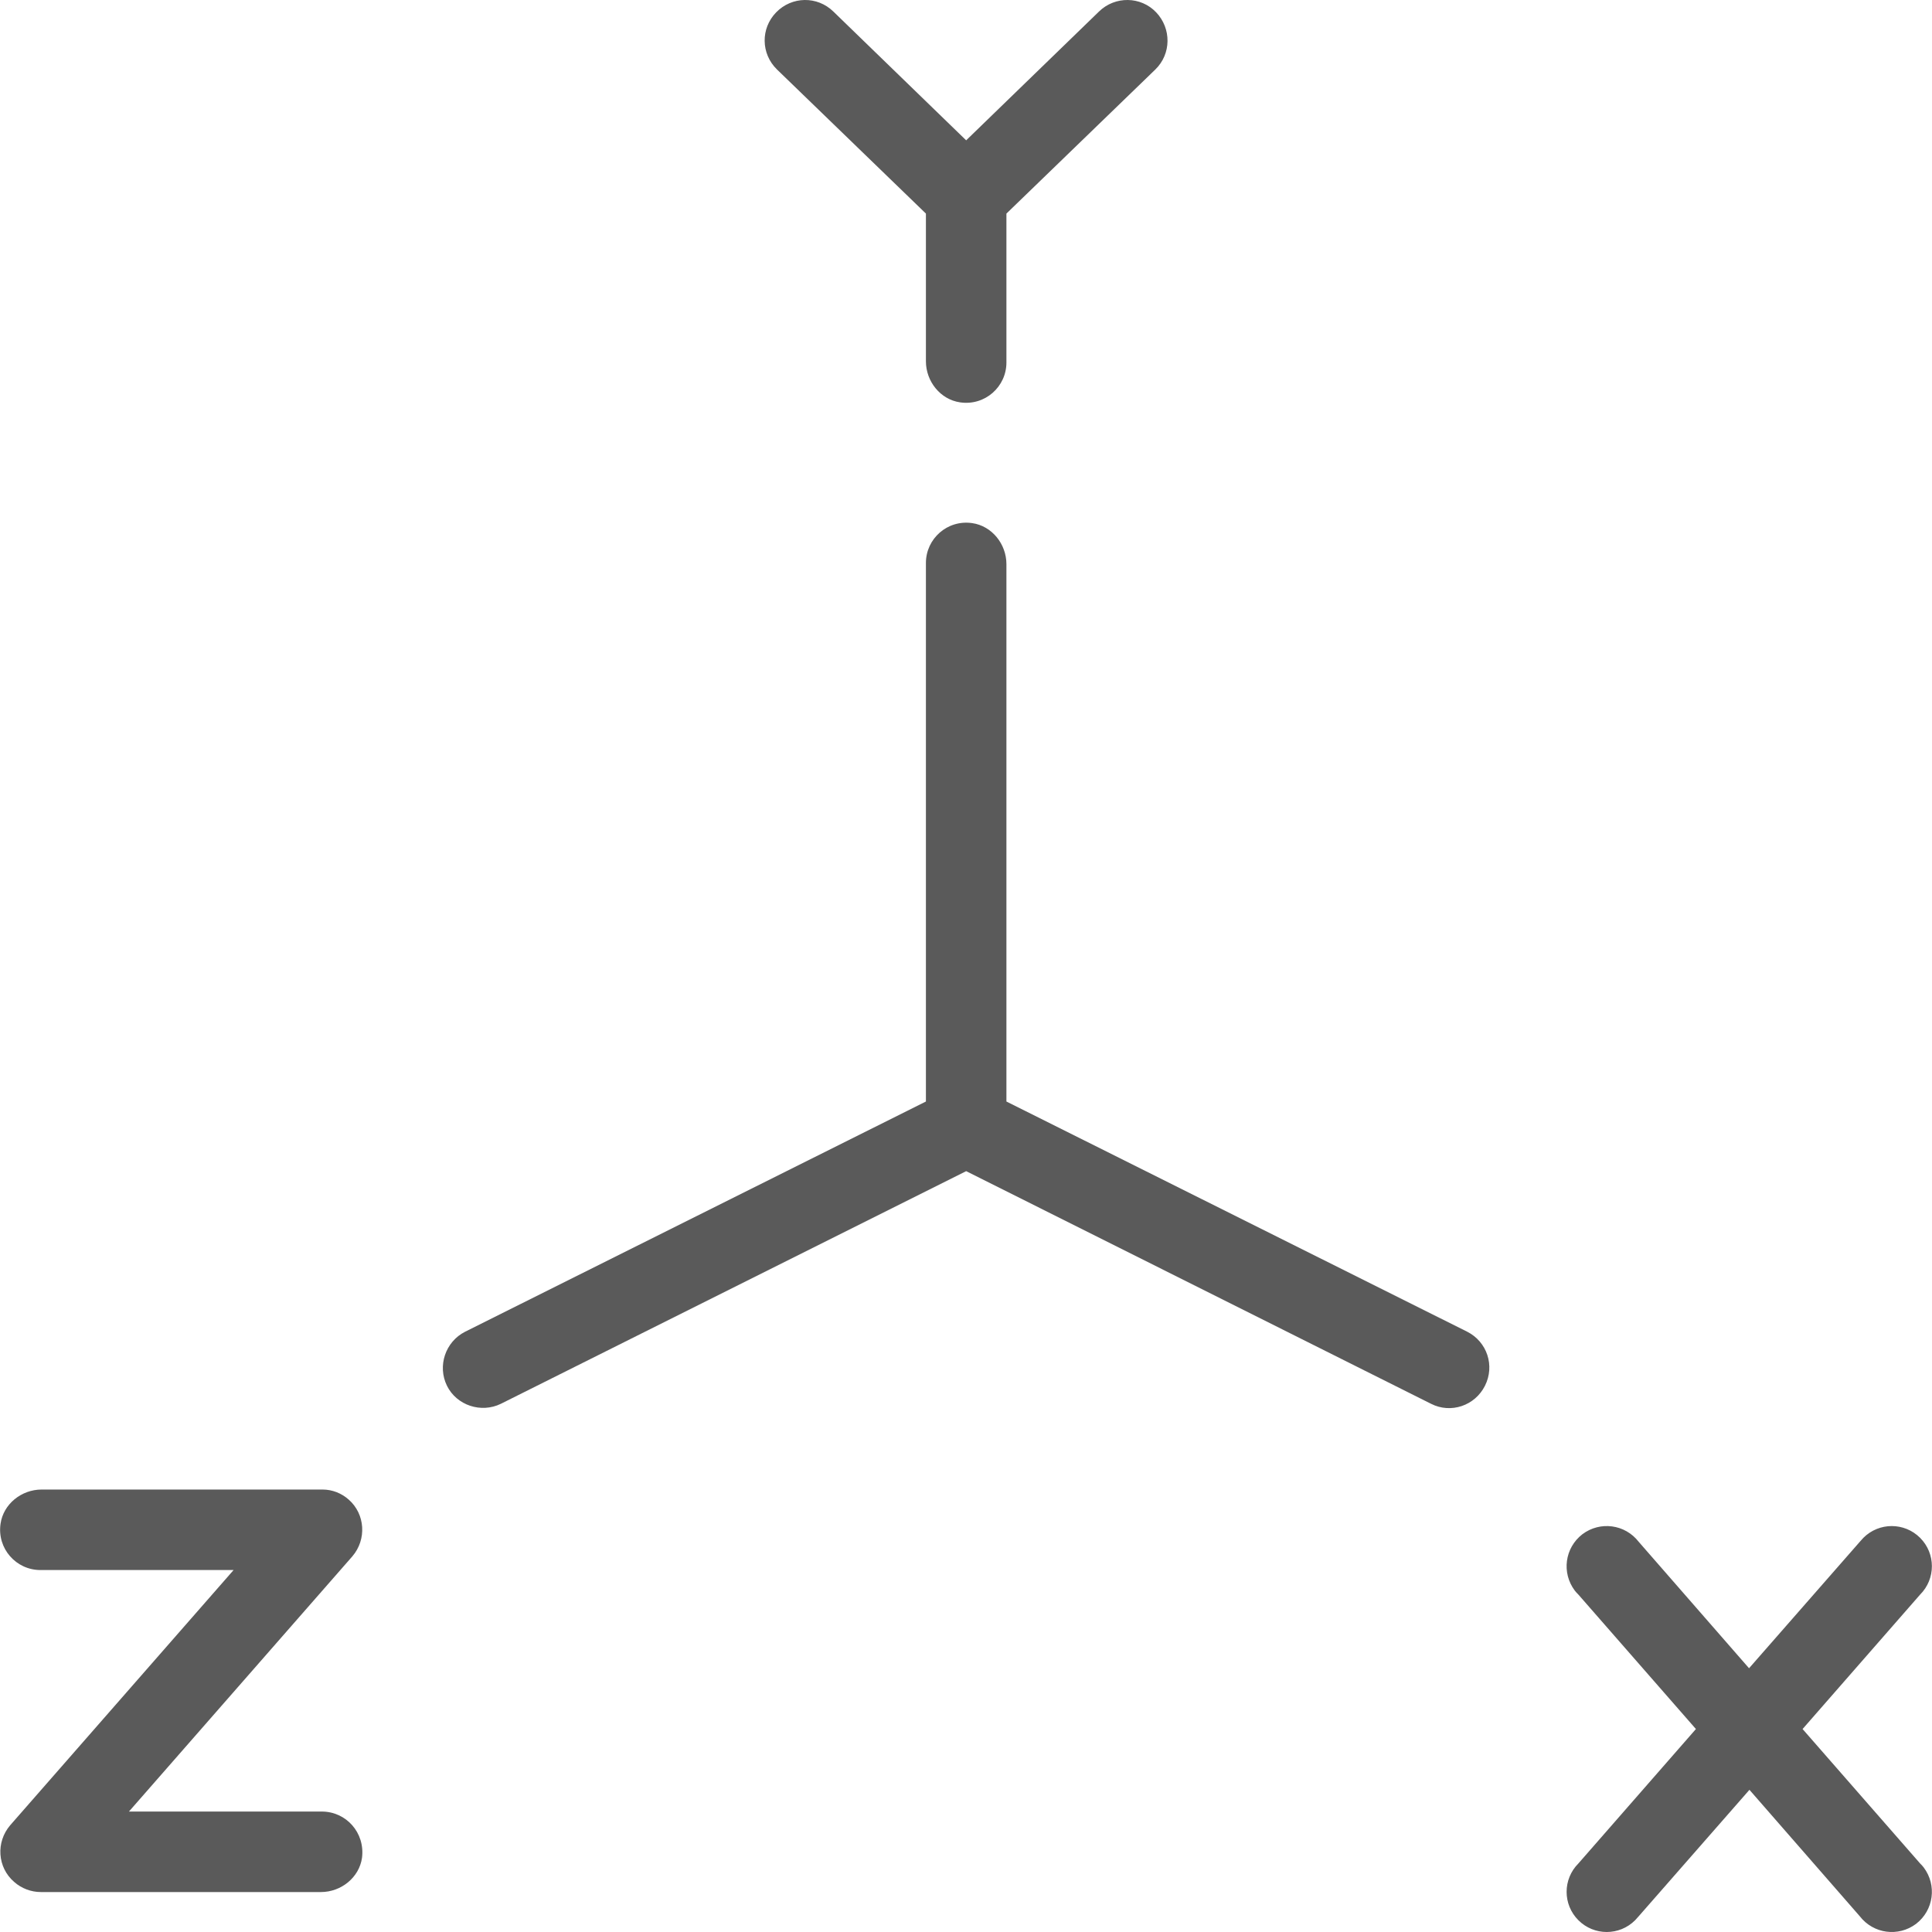
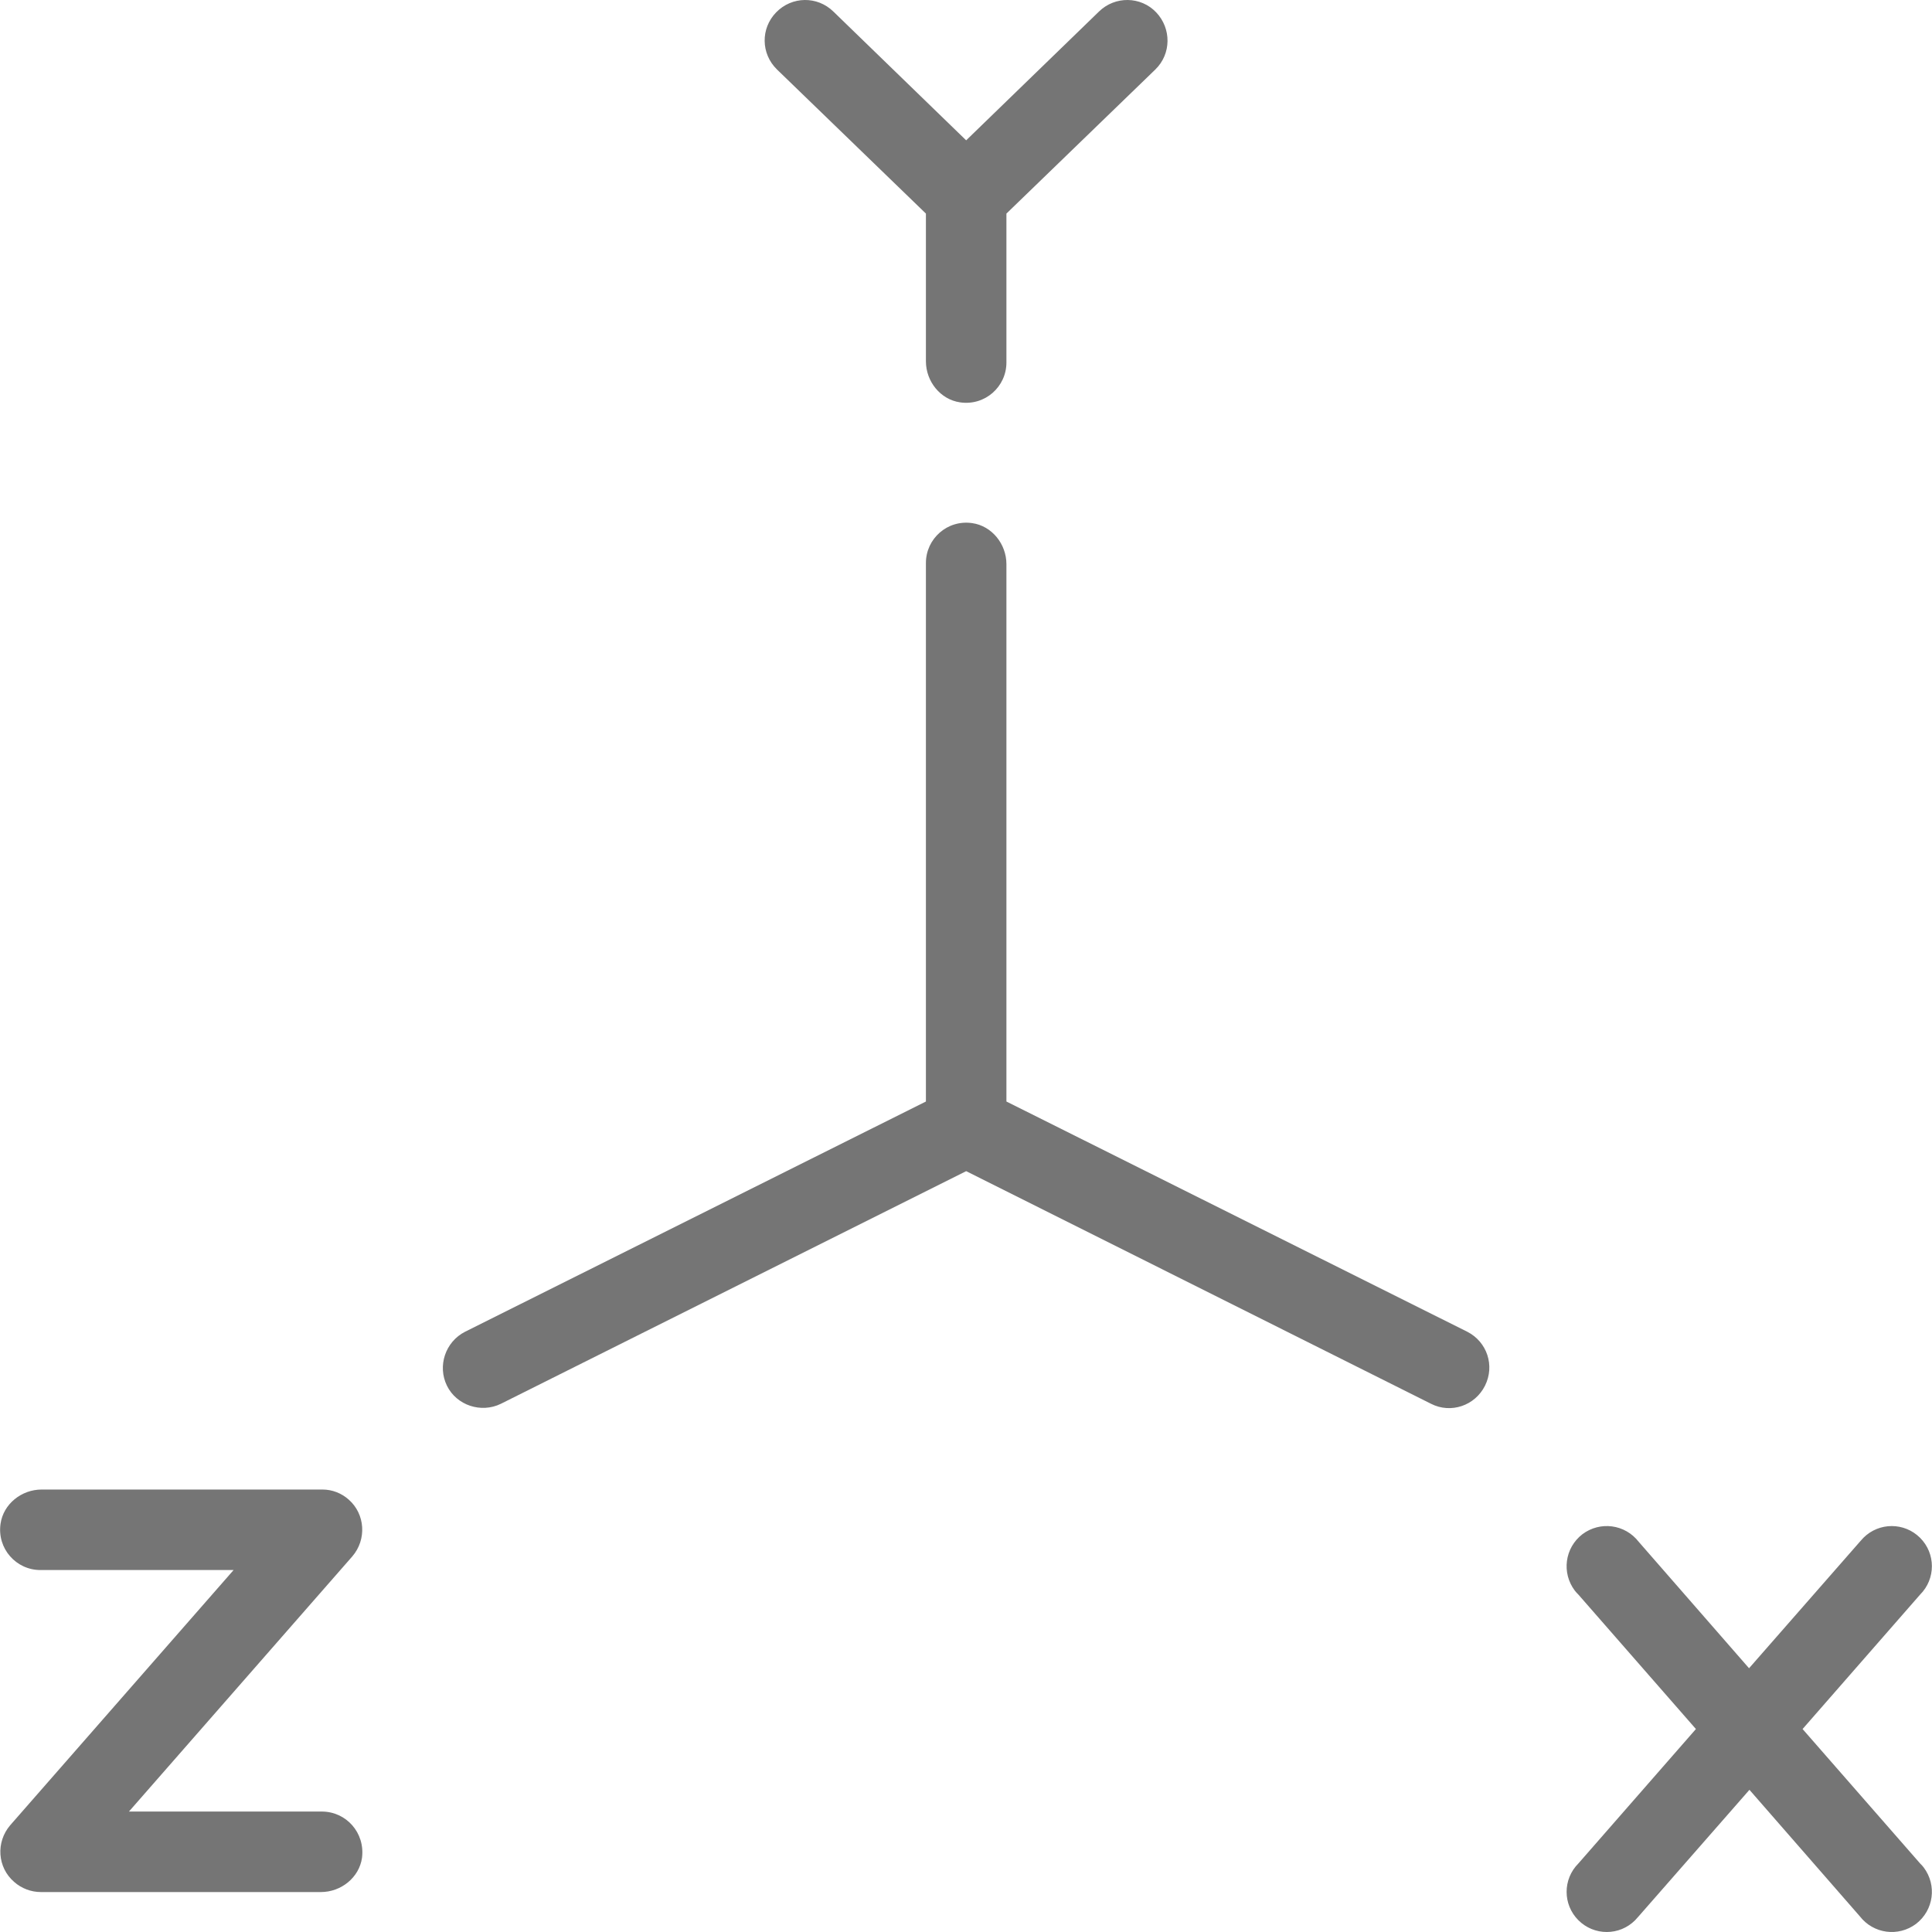
<svg xmlns="http://www.w3.org/2000/svg" version="1.1" id="Layer_1" x="0px" y="0px" viewBox="0 0 511.989 511.989" style="enable-background:new 0 0 511.989 511.989;" xml:space="preserve">
  <defs id="defs49" />
-   <g id="g14" style="fill:#5A5A5A;fill-opacity:1">
-     <g id="g12" style="fill:#5A5A5A;fill-opacity:1">
-       <g id="g10" style="fill:#5A5A5A;fill-opacity:1">
-         <path d="M388.839,352.921l-122.133-61.013v-142.4c0-5.333-3.84-10.133-9.067-10.88c-6.613-0.96-12.267,4.16-12.267,10.56v142.72     l-122.133,61.013c-5.227,2.667-7.36,9.067-4.8,14.293c2.56,5.227,9.067,7.36,14.293,4.8l123.307-61.653l123.2,61.653     c5.227,2.667,11.627,0.533,14.293-4.8S394.065,355.588,388.839,352.921z" id="path2" style="fill:#5A5A5A;fill-opacity:1" />
-         <path d="M245.372,56.601v39.147c0,5.333,3.84,10.133,9.067,10.88c6.613,0.96,12.267-4.16,12.267-10.56V56.601l39.467-38.187     c4.267-4.16,4.267-10.88,0.213-15.147c-4.053-4.267-10.88-4.373-15.147-0.213l-35.2,34.133l-35.2-34.133     c-4.267-4.16-10.987-4.053-15.147,0.213c-4.16,4.267-4.053,10.987,0.213,15.147L245.372,56.601z" id="path4" style="fill:#5A5A5A;fill-opacity:1" />
-         <path d="M85.265,480.068H34.172l59.2-67.627c3.84-4.48,3.413-11.2-0.96-15.04c-1.92-1.707-4.373-2.667-6.933-2.667H11.025     c-5.333,0-10.133,3.84-10.88,9.067c-0.96,6.613,4.16,12.267,10.56,12.267h51.2l-59.2,67.627c-3.84,4.48-3.413,11.2,1.067,15.04     c1.92,1.707,4.48,2.667,7.04,2.667h74.24c5.333,0,10.133-3.84,10.88-9.067C96.785,485.721,91.772,480.068,85.265,480.068z" id="path6" style="fill:#5A5A5A;fill-opacity:1" />
-         <path d="M508.839,493.828l-31.147-35.627l31.147-35.627c4.16-4.16,4.16-10.88,0-15.04c-4.16-4.16-10.88-4.16-15.04,0     c-0.32,0.32-0.64,0.747-0.96,1.067l-29.333,33.493l-29.227-33.493c-3.627-4.693-10.24-5.547-14.933-2.027     c-4.693,3.627-5.547,10.24-2.027,14.933c0.32,0.427,0.64,0.747,0.96,1.067l31.147,35.627l-31.147,35.627     c-4.16,4.16-4.16,10.88,0,15.04c4.16,4.16,10.88,4.16,15.04,0c0.32-0.32,0.64-0.747,0.96-1.067l29.333-33.493l29.227,33.493     c3.627,4.693,10.24,5.547,14.933,2.027c4.693-3.627,5.547-10.24,2.027-14.933C509.479,494.468,509.159,494.148,508.839,493.828z" id="path8" style="fill:#5A5A5A;fill-opacity:1" />
+   <g id="g14" style="fill:#757575;fill-opacity:1">
+     <g id="g12" style="fill:#757575;fill-opacity:1">
+       <g id="g10" style="fill:#757575;fill-opacity:1">
+         <path d="M388.839,352.921l-122.133-61.013v-142.4c0-5.333-3.84-10.133-9.067-10.88c-6.613-0.96-12.267,4.16-12.267,10.56v142.72     l-122.133,61.013c-5.227,2.667-7.36,9.067-4.8,14.293c2.56,5.227,9.067,7.36,14.293,4.8l123.307-61.653l123.2,61.653     c5.227,2.667,11.627,0.533,14.293-4.8S394.065,355.588,388.839,352.921z" id="path2" style="fill:#757575;fill-opacity:1" />
+         <path d="M245.372,56.601v39.147c0,5.333,3.84,10.133,9.067,10.88c6.613,0.96,12.267-4.16,12.267-10.56V56.601l39.467-38.187     c4.267-4.16,4.267-10.88,0.213-15.147c-4.053-4.267-10.88-4.373-15.147-0.213l-35.2,34.133l-35.2-34.133     c-4.267-4.16-10.987-4.053-15.147,0.213c-4.16,4.267-4.053,10.987,0.213,15.147L245.372,56.601z" id="path4" style="fill:#757575;fill-opacity:1" />
+         <path d="M85.265,480.068H34.172l59.2-67.627c3.84-4.48,3.413-11.2-0.96-15.04c-1.92-1.707-4.373-2.667-6.933-2.667H11.025     c-5.333,0-10.133,3.84-10.88,9.067c-0.96,6.613,4.16,12.267,10.56,12.267h51.2l-59.2,67.627c-3.84,4.48-3.413,11.2,1.067,15.04     c1.92,1.707,4.48,2.667,7.04,2.667h74.24c5.333,0,10.133-3.84,10.88-9.067C96.785,485.721,91.772,480.068,85.265,480.068z" id="path6" style="fill:#757575;fill-opacity:1" />
+         <path d="M508.839,493.828l-31.147-35.627l31.147-35.627c4.16-4.16,4.16-10.88,0-15.04c-4.16-4.16-10.88-4.16-15.04,0     c-0.32,0.32-0.64,0.747-0.96,1.067l-29.333,33.493l-29.227-33.493c-3.627-4.693-10.24-5.547-14.933-2.027     c-4.693,3.627-5.547,10.24-2.027,14.933c0.32,0.427,0.64,0.747,0.96,1.067l31.147,35.627l-31.147,35.627     c-4.16,4.16-4.16,10.88,0,15.04c4.16,4.16,10.88,4.16,15.04,0c0.32-0.32,0.64-0.747,0.96-1.067l29.333-33.493l29.227,33.493     c3.627,4.693,10.24,5.547,14.933,2.027c4.693-3.627,5.547-10.24,2.027-14.933C509.479,494.468,509.159,494.148,508.839,493.828z" id="path8" style="fill:#757575;fill-opacity:1" />
      </g>
    </g>
  </g>
  <g id="g16" />
  <g id="g18" />
  <g id="g20" />
  <g id="g22" />
  <g id="g24" />
  <g id="g26" />
  <g id="g28" />
  <g id="g30" />
  <g id="g32" />
  <g id="g34" />
  <g id="g36" />
  <g id="g38" />
  <g id="g40" />
  <g id="g42" />
  <g id="g44" />
</svg>
